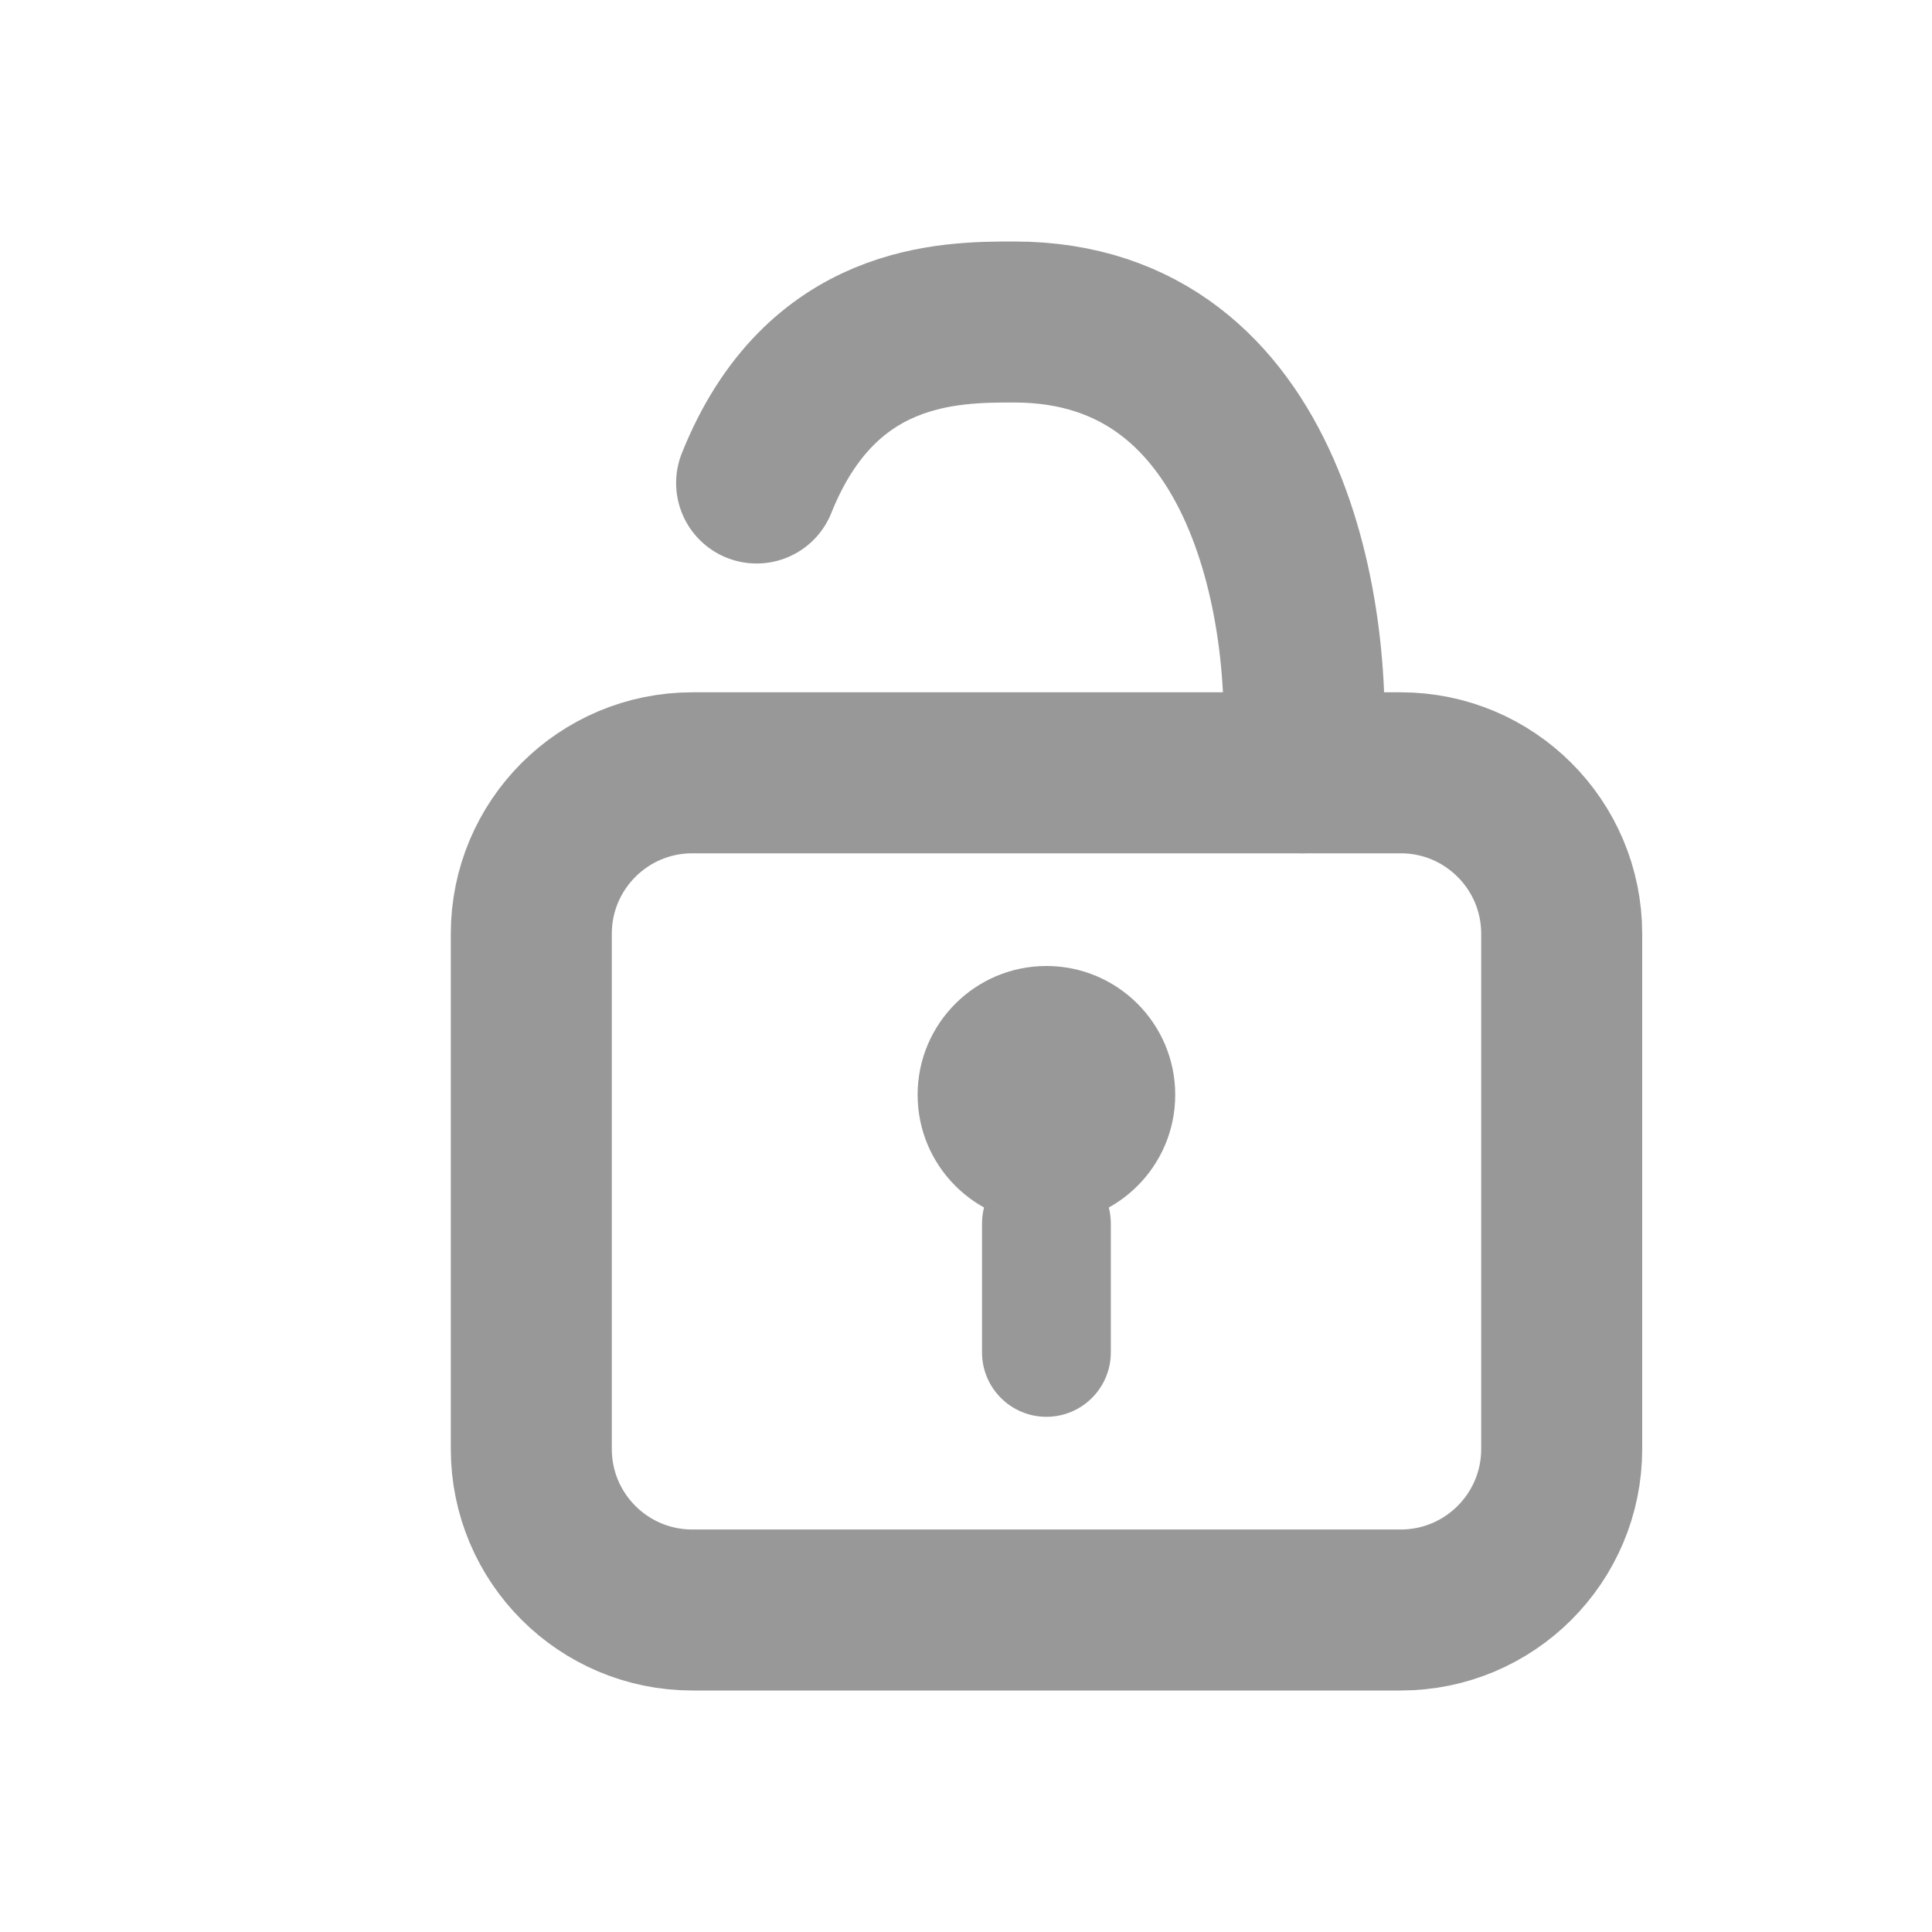
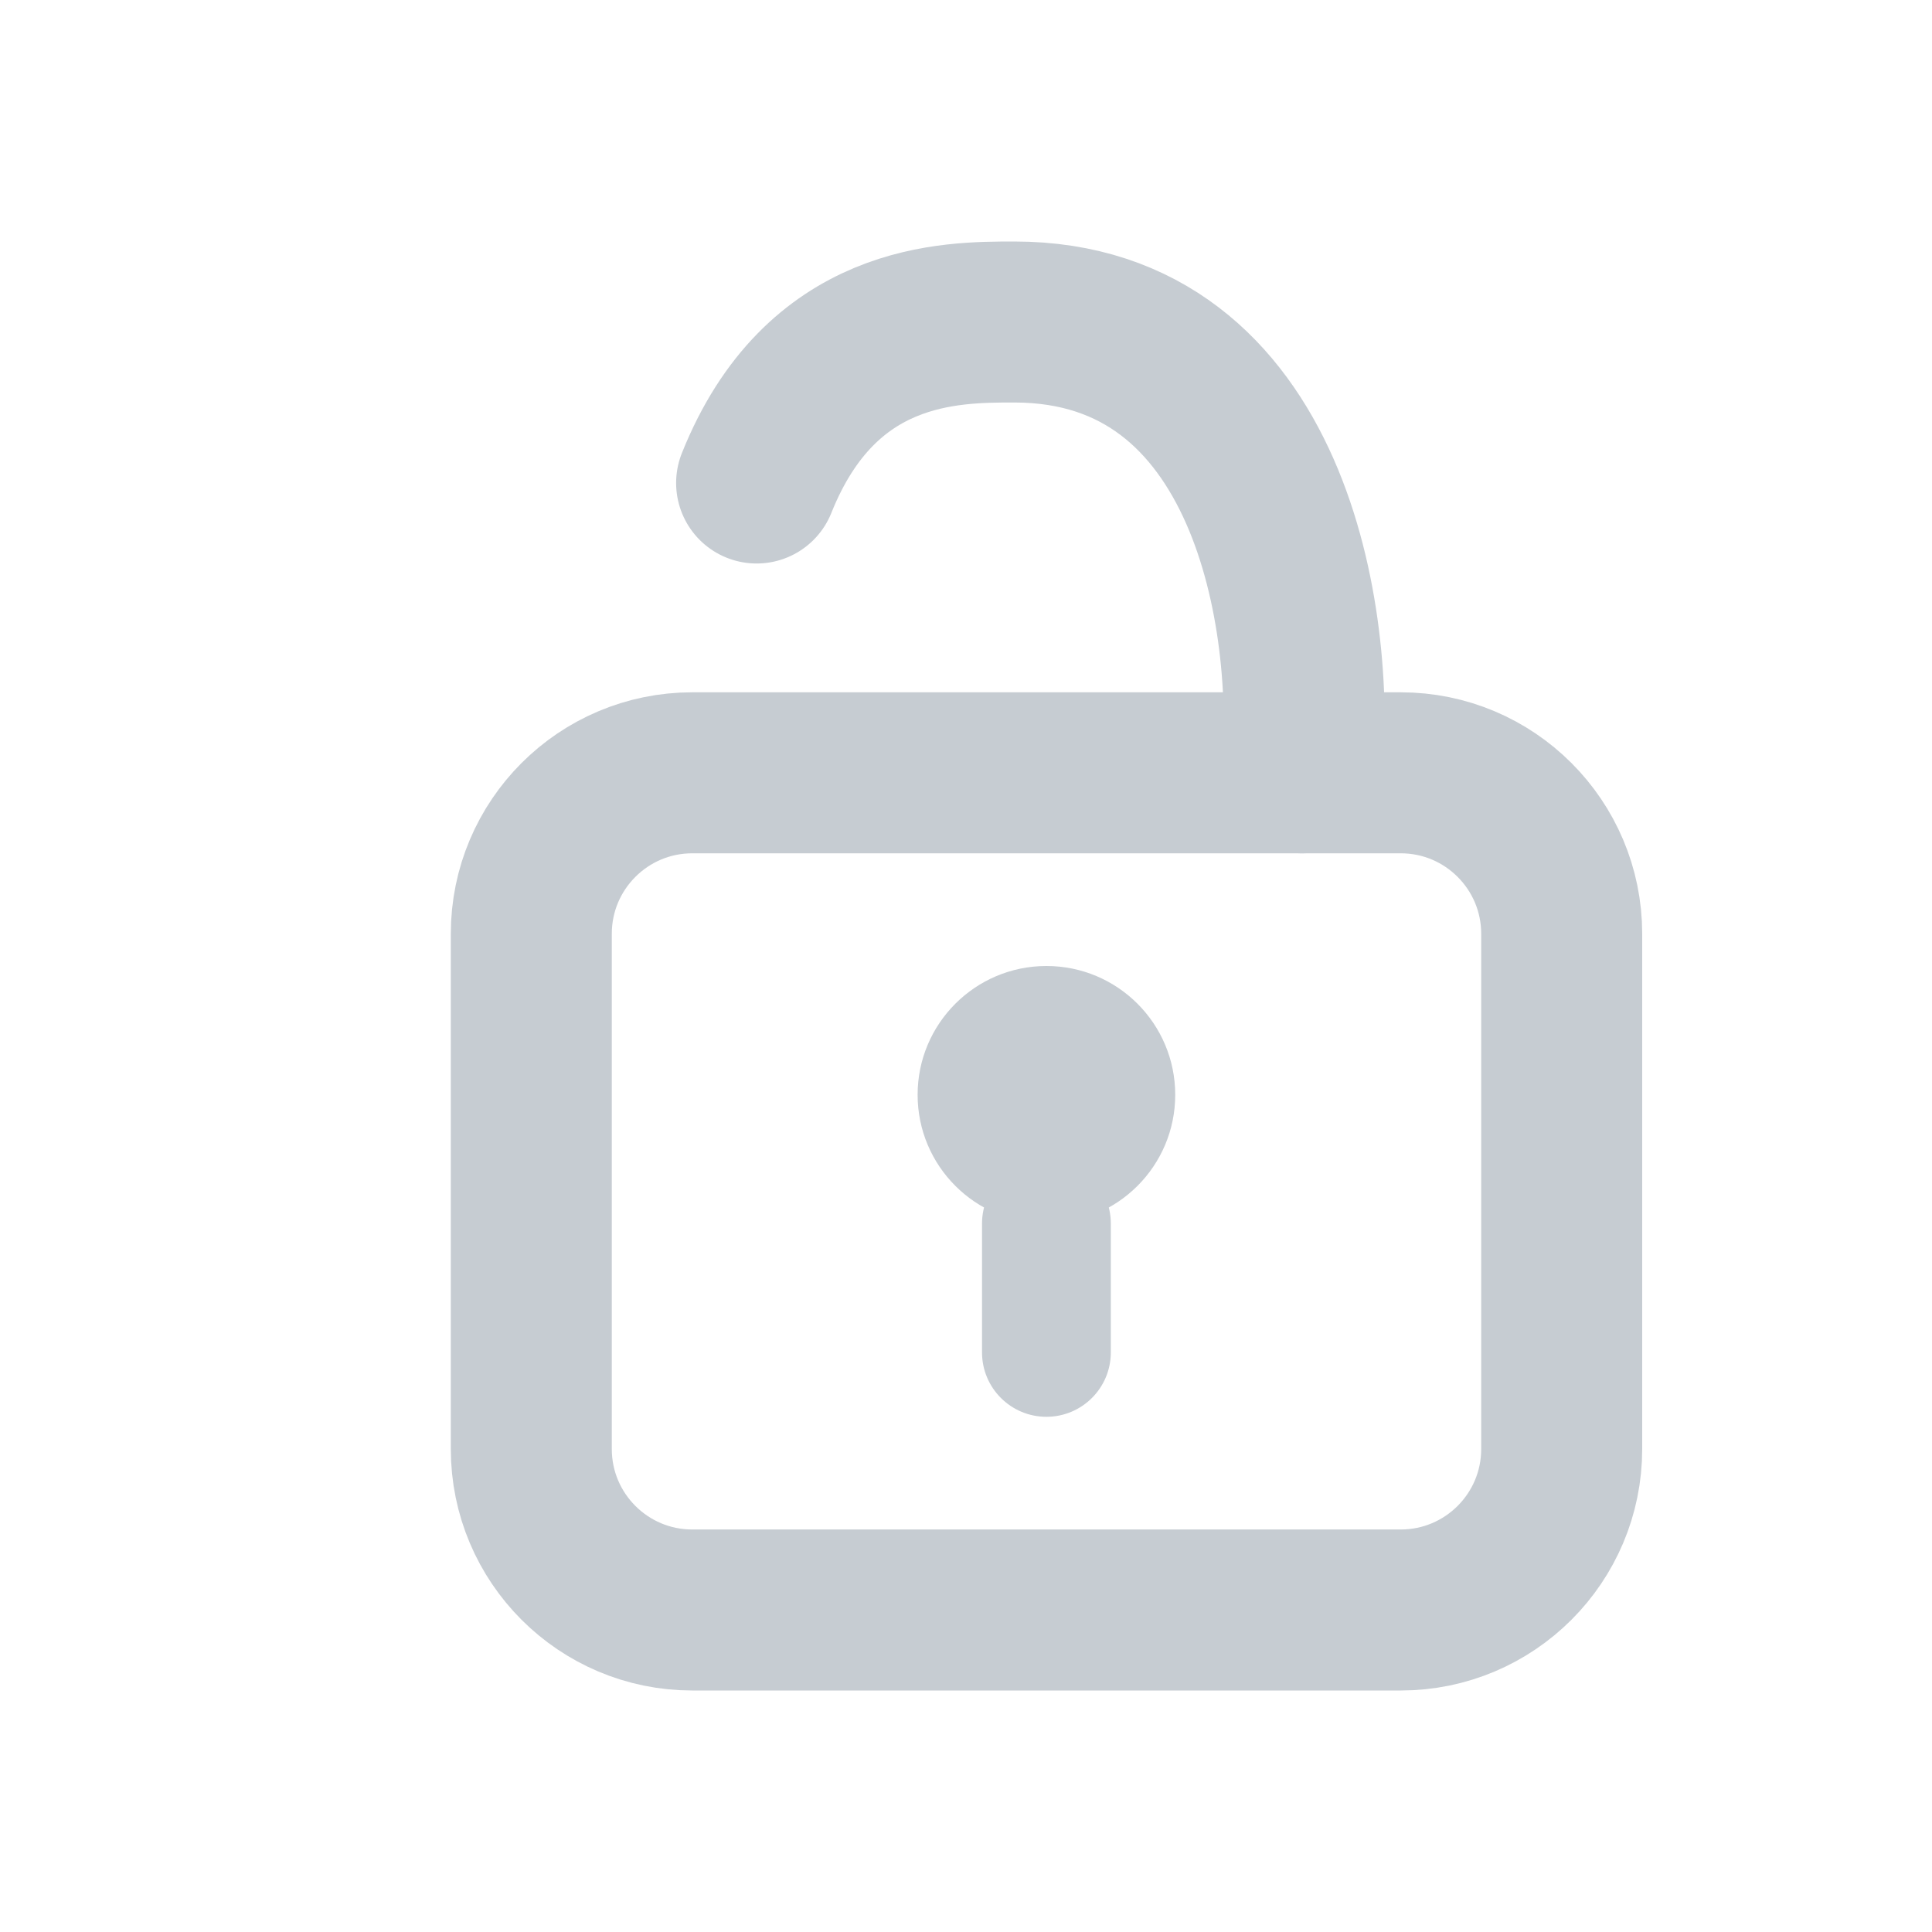
<svg xmlns="http://www.w3.org/2000/svg" width="24" height="24" viewBox="0 0 24 24" fill="none">
-   <rect x="6.6" y="9.6" width="12.8" height="10.4" rx="2" stroke="#989898" stroke-width="2" />
-   <circle cx="12.999" cy="13.6" r="1.6" fill="#989898" />
-   <rect x="12.199" y="14.4" width="1.6" height="3.2" rx="0.8" fill="#989898" />
-   <path d="M16.174 9.6C16.342 7.733 15.799 4 12.599 4C11.799 4 10.199 4 9.399 6" stroke="#989898" stroke-width="2" stroke-linecap="round" />
+   <rect x="6.6" y="9.6" width="12.8" height="10.4" rx="2" stroke="#c6ccd2" stroke-width="2" />
+   <circle cx="12.999" cy="13.6" r="1.6" fill="#c6ccd2" />
+   <rect x="12.199" y="14.4" width="1.6" height="3.2" rx="0.8" fill="#c6ccd2" />
+   <path d="M16.174 9.6C16.342 7.733 15.799 4 12.599 4C11.799 4 10.199 4 9.399 6" stroke="#c6ccd2" stroke-width="2" stroke-linecap="round" />
</svg>
